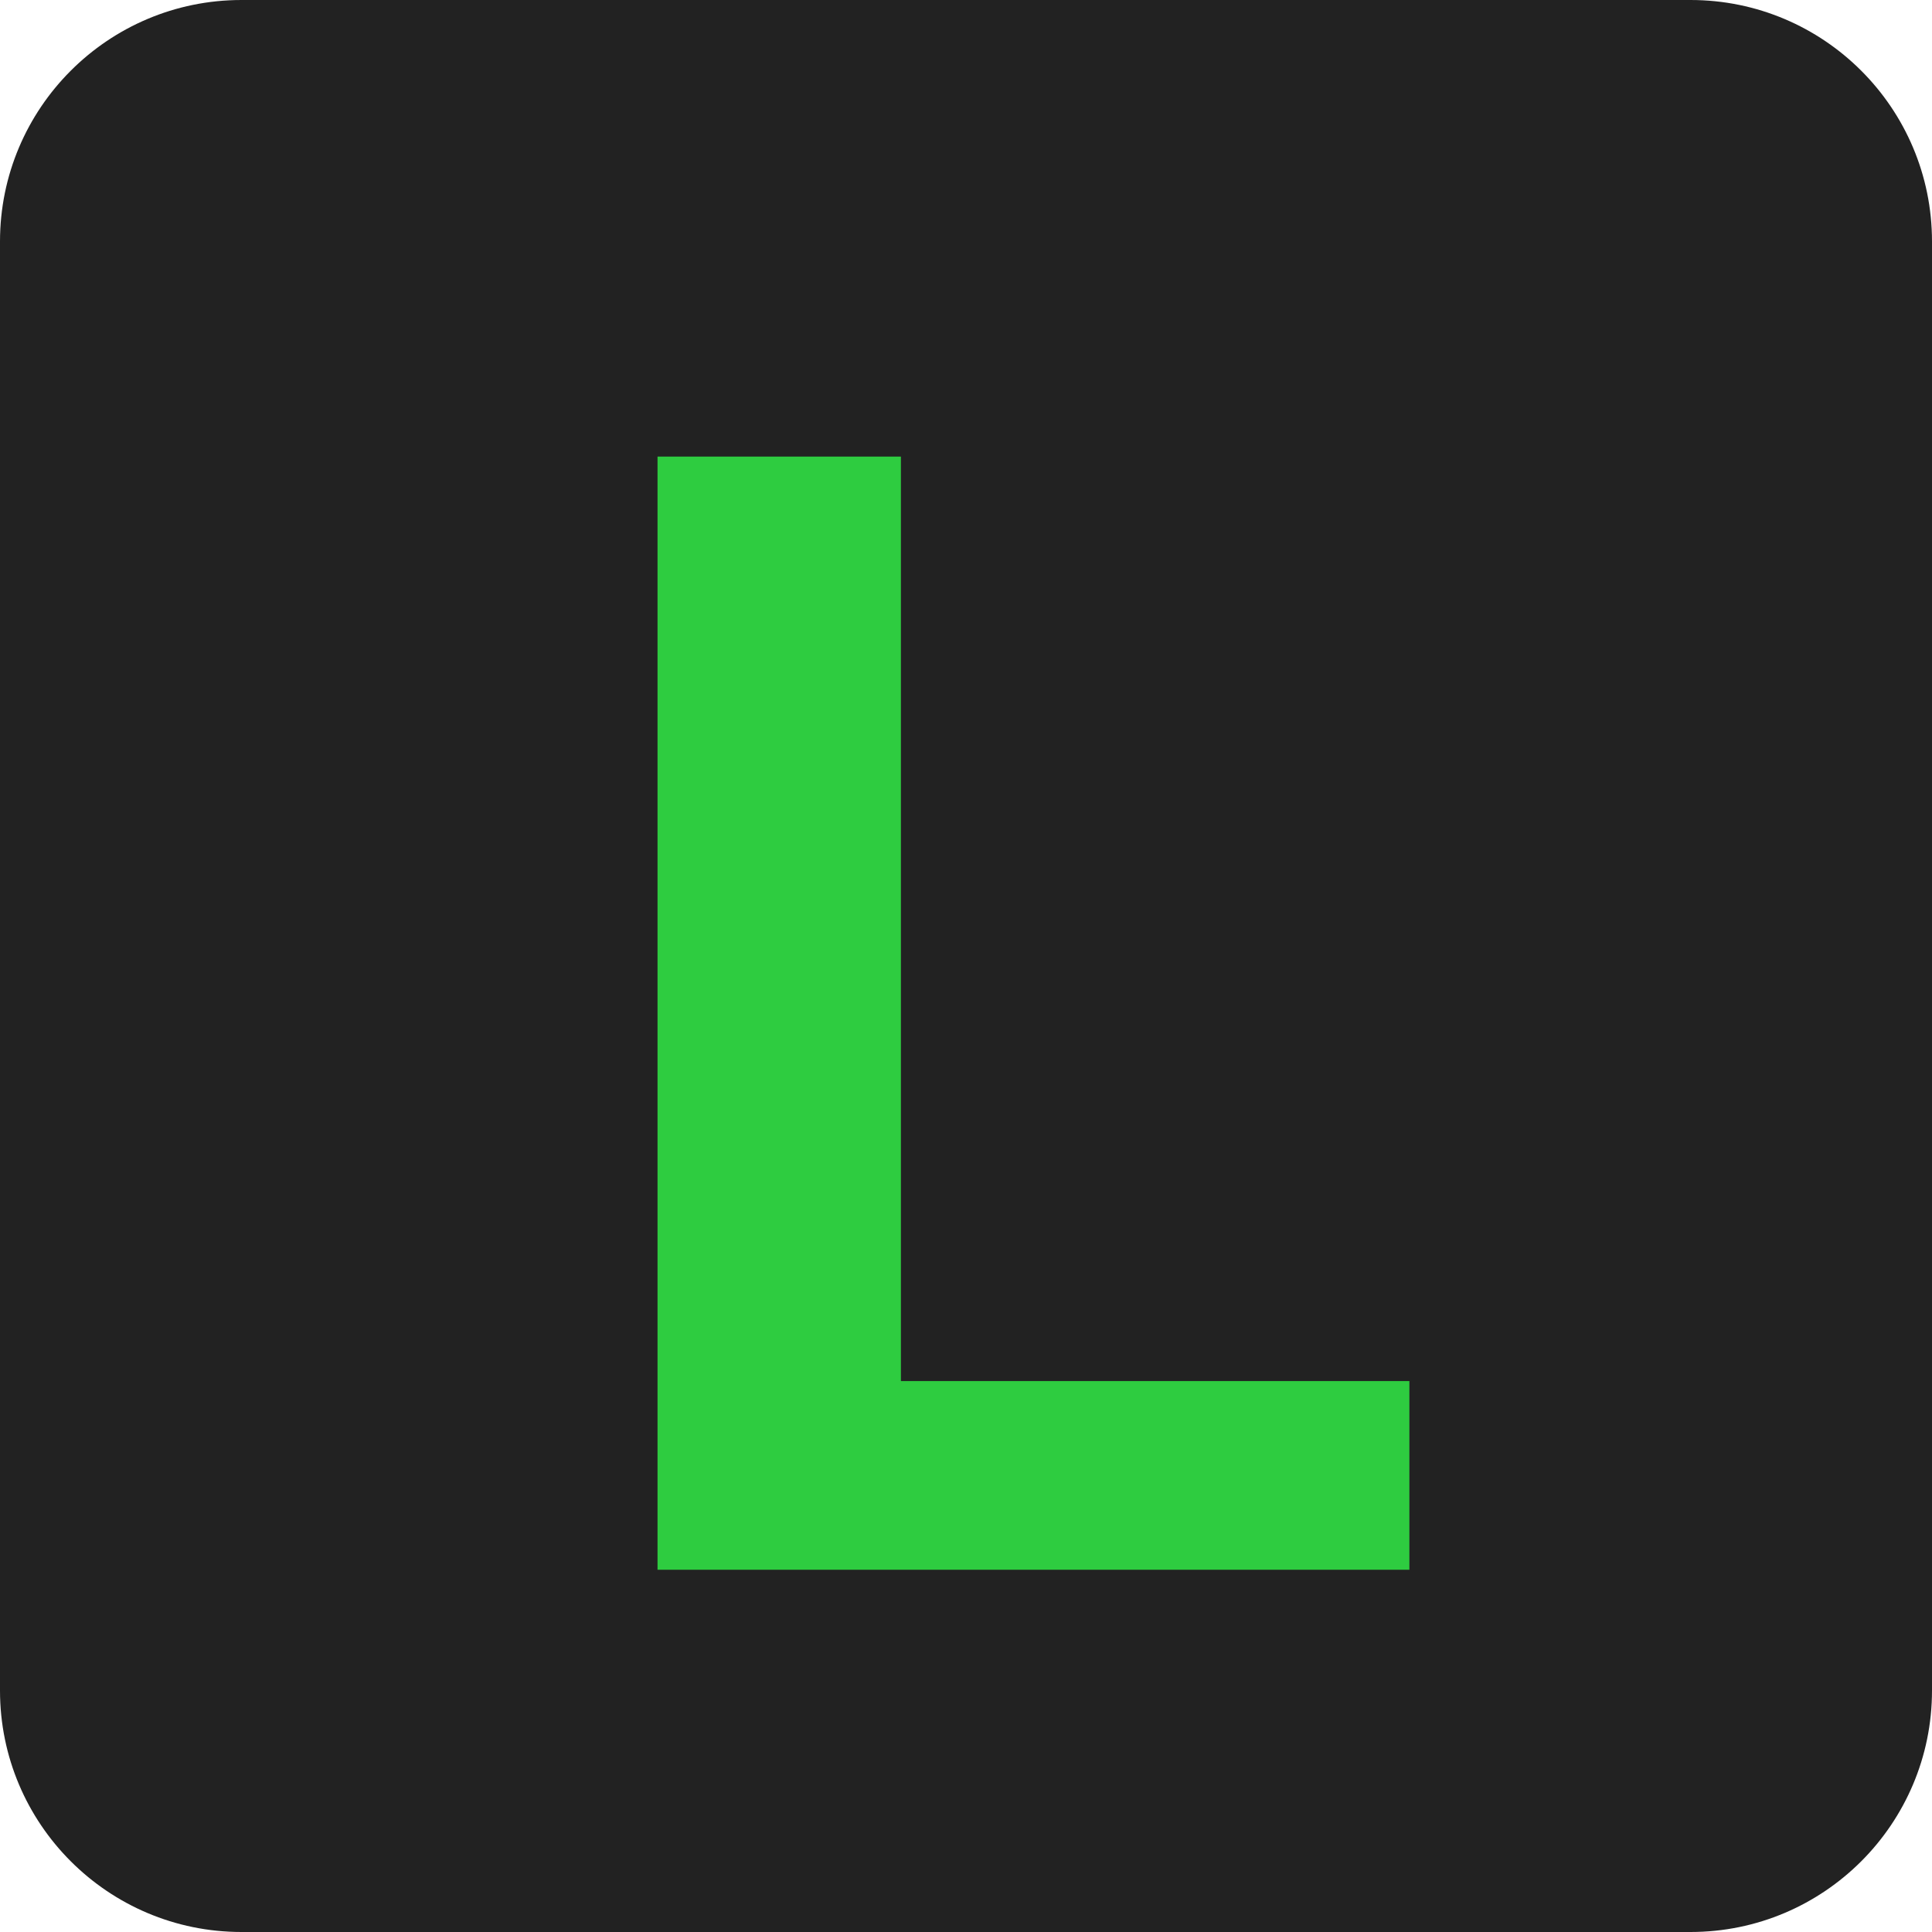
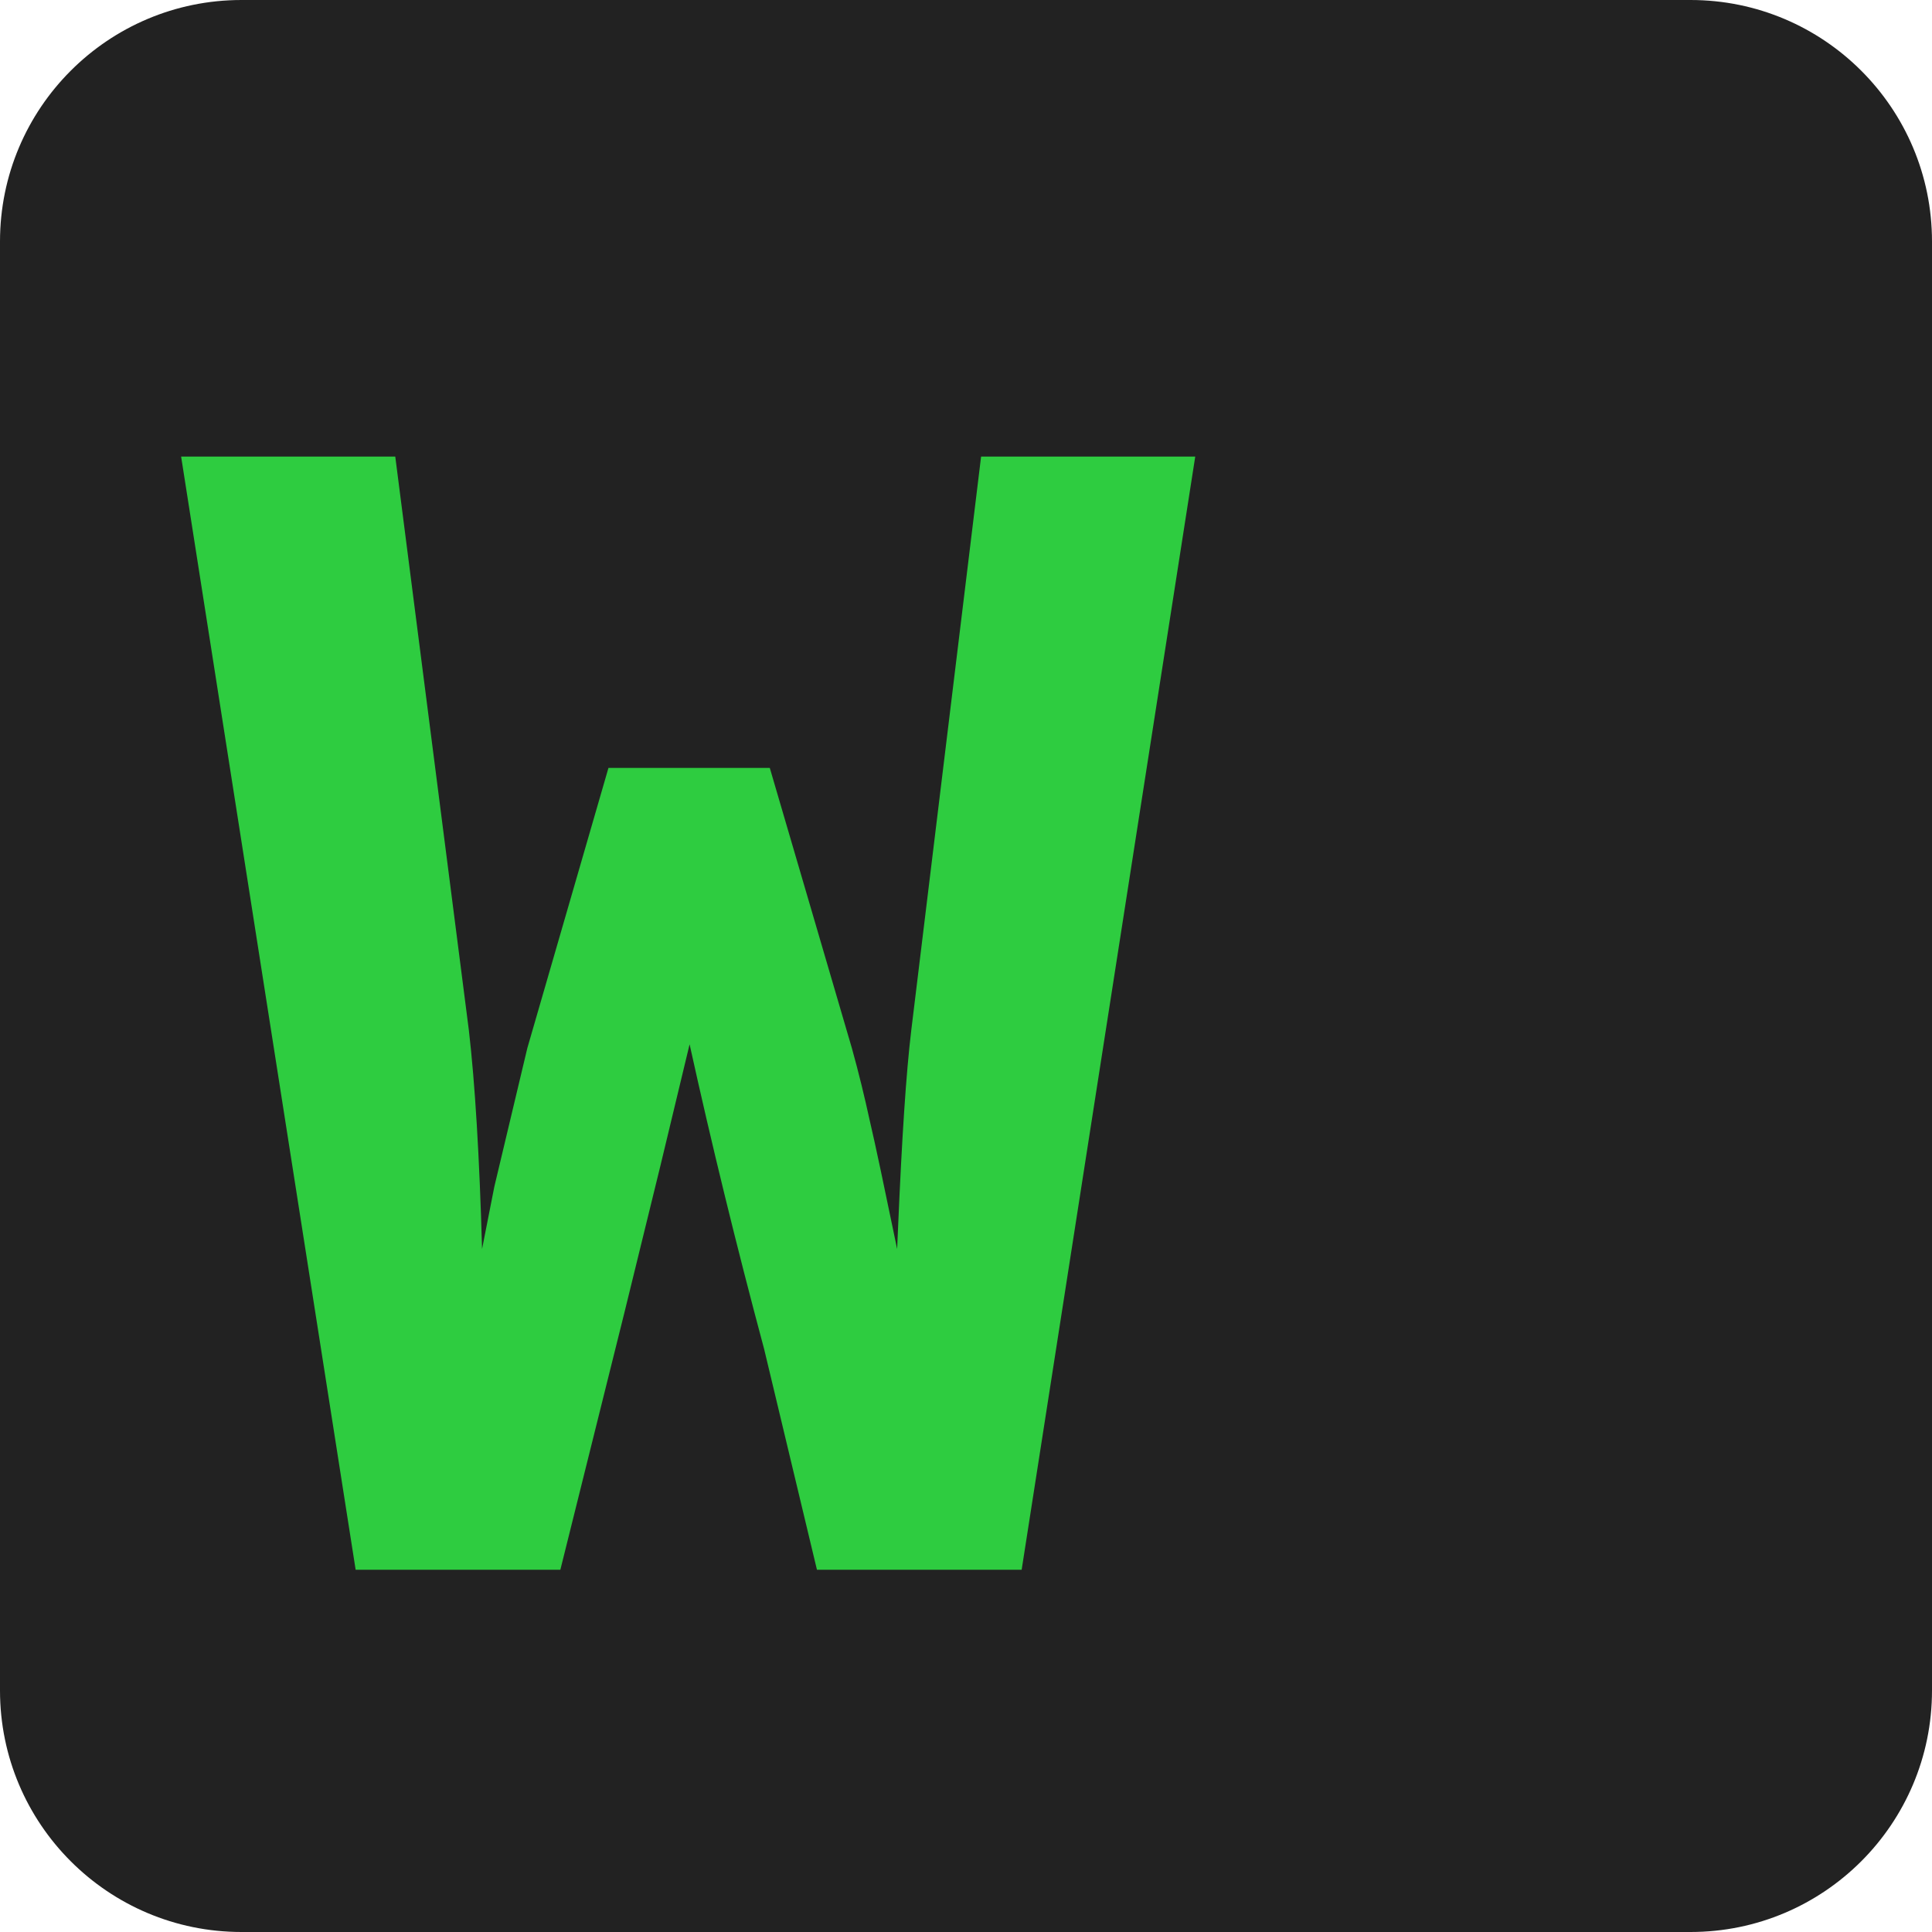
<svg xmlns="http://www.w3.org/2000/svg" viewBox="0 0 32 32">
  <rect width="32" height="32" rx="4" fill="#222" />
-   <text x="8" y="26" font-family="Courier New, monospace" font-size="28" font-weight="bold" fill="#2ecc40">L</text>
+   <text x="3" y="26" font-family="Courier New, monospace" font-size="28" font-weight="bold" fill="#2ecc40">W</text>
</svg>
